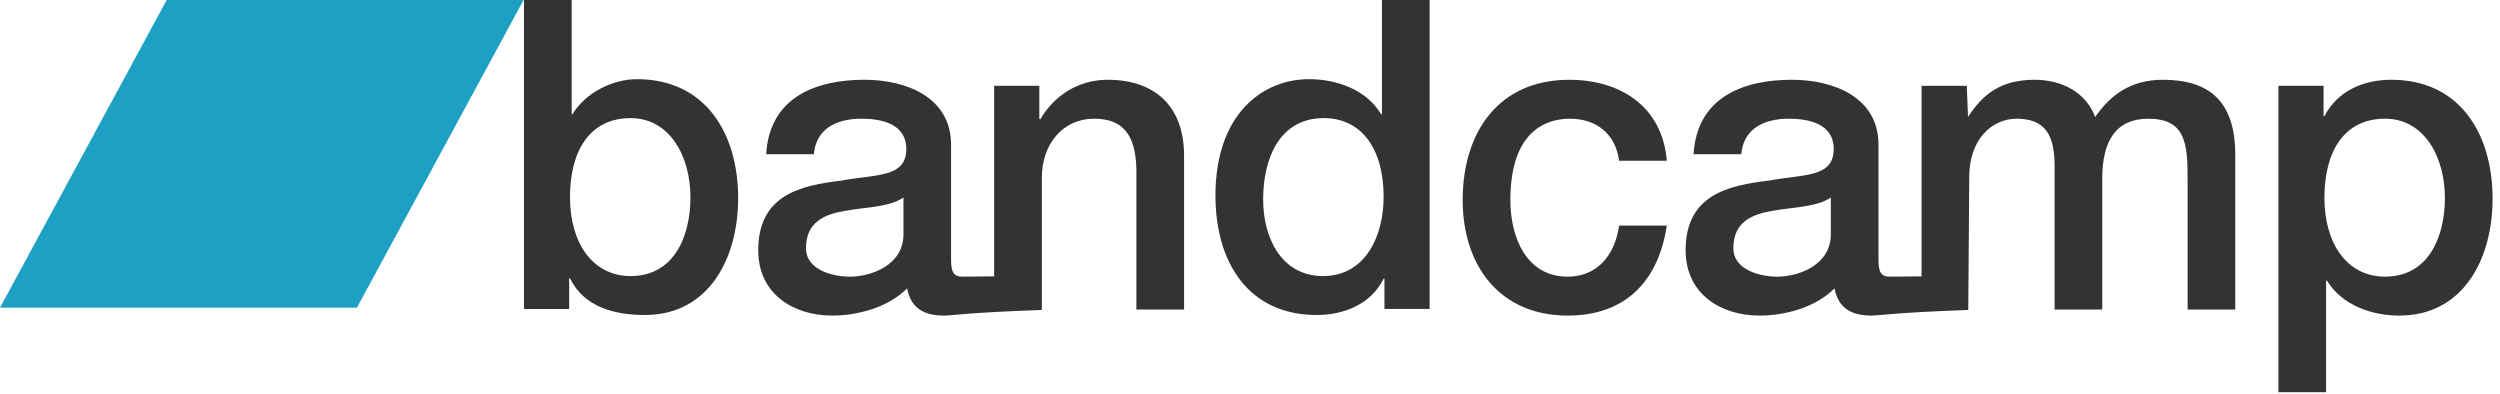
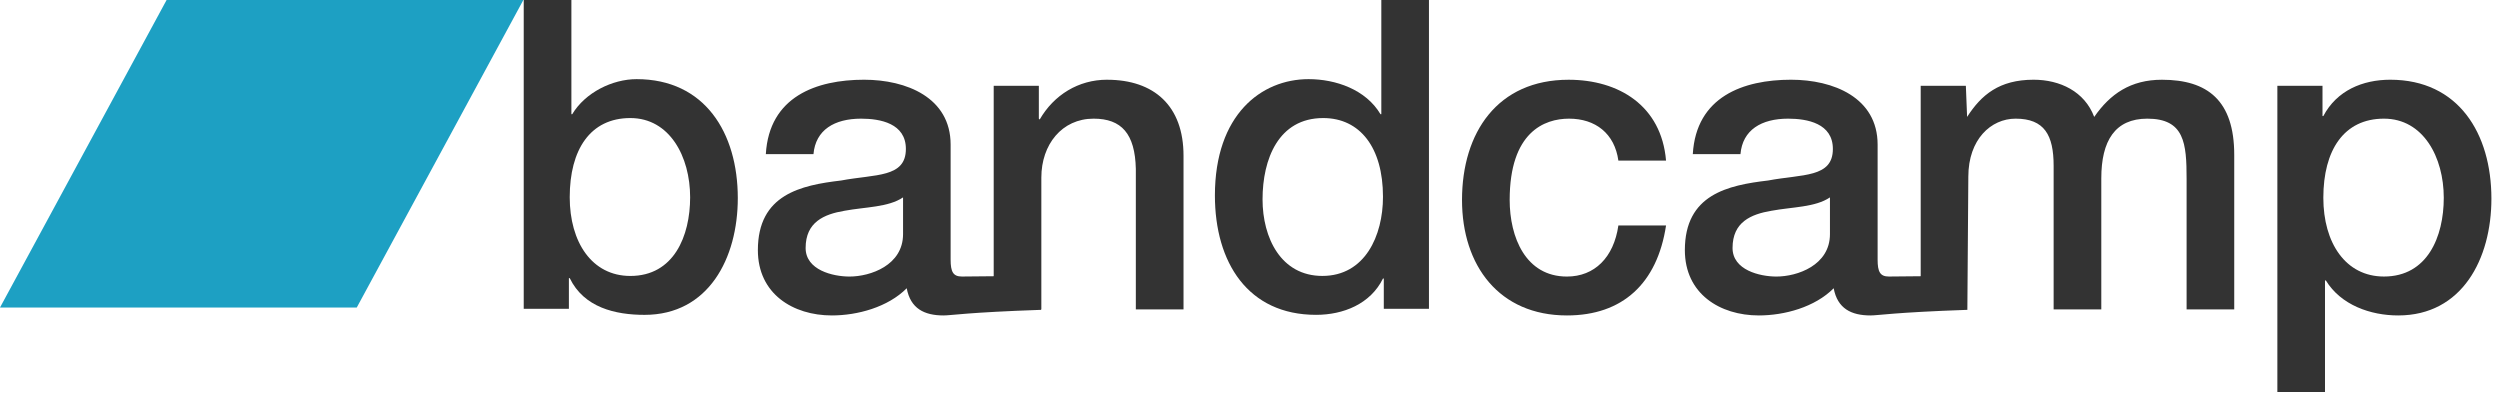
- <svg xmlns="http://www.w3.org/2000/svg" width="127px" height="20px" viewBox="0 0 127 20" version="1.1">
-   <g id="bandcamp-logo-color-bcaqua">
-     <path d="M26.618,0 L29.041,0 L29.041,5.803 L29.083,5.803 C29.742,4.704 31.123,4.022 32.356,4.022 C35.819,4.022 37.498,6.749 37.498,10.068 C37.498,13.122 36.011,16.002 32.759,16.002 C31.272,16.002 29.678,15.629 28.955,14.134 L28.913,14.134 L28.913,15.696 L26.618,15.696 L26.618,0 L26.618,0 M32.037,6.001 C29.997,6.001 28.956,7.605 28.956,10.023 C28.956,12.309 30.082,14.024 32.037,14.024 C34.247,14.024 35.075,12.002 35.075,10.023 C35.074,7.957 34.033,6.001 32.036,6.001" id="b" fill="#333333" />
-     <path d="M56.262,4.052 C54.817,4.052 53.563,4.821 52.84,6.075 L52.798,6.03 L52.798,4.36 L50.503,4.36 L50.503,14.039 C49.122,14.054 48.993,14.054 48.888,14.054 C48.441,14.054 48.314,13.813 48.314,13.197 L48.314,7.349 C48.314,4.954 46.061,4.052 43.915,4.052 C41.492,4.052 39.092,4.909 38.922,7.833 L41.344,7.833 C41.451,6.602 42.406,6.03 43.766,6.03 C44.744,6.03 46.04,6.273 46.04,7.57 C46.04,9.042 44.489,8.844 42.746,9.175 C40.706,9.416 38.518,9.878 38.518,12.713 C38.518,14.934 40.303,16.032 42.279,16.032 C43.575,16.032 45.126,15.614 46.083,14.649 C46.273,15.681 46.975,16.032 47.952,16.032 C48.356,16.032 49.121,15.879 52.91,15.747 L52.91,15.725 L52.925,15.725 L52.925,9.021 C52.925,7.35 53.967,6.031 55.581,6.031 C57.005,6.031 57.686,6.801 57.728,8.581 L57.728,15.725 L60.151,15.725 L60.151,7.922 C60.155,5.372 58.646,4.052 56.266,4.052 L56.262,4.052 Z M45.896,11.9 C45.896,13.483 44.238,14.055 43.176,14.055 C42.326,14.055 40.944,13.724 40.944,12.604 C40.944,11.284 41.88,10.888 42.921,10.712 C43.983,10.515 45.152,10.537 45.896,10.032 L45.896,11.9 L45.896,11.9 Z" id="an" fill="#333333" />
-     <path d="M72.625,15.694 L70.33,15.694 L70.33,14.156 L70.288,14.156 C69.65,15.453 68.268,16.002 66.888,16.002 C63.425,16.002 61.745,13.341 61.745,9.935 C61.745,5.825 64.104,4.022 66.506,4.022 C67.886,4.022 69.416,4.55 70.16,5.802 L70.203,5.802 L70.203,0 L72.625,0 L72.625,15.695 L72.625,15.694 M67.207,14.024 C69.374,14.024 70.288,11.98 70.288,10.001 C70.288,7.496 69.119,6 67.249,6 C64.975,6 64.168,8.089 64.168,10.132 C64.168,12.089 65.102,14.024 67.207,14.024" id="d" fill="#333333" />
-     <path d="M82.251,8.163 C82.06,6.778 81.083,6.031 79.744,6.031 C78.49,6.031 76.727,6.712 76.727,10.164 C76.727,12.054 77.534,14.055 79.638,14.055 C81.04,14.055 82.017,13.086 82.251,11.46 L84.674,11.46 C84.227,14.405 82.464,16.032 79.638,16.032 C76.195,16.032 74.304,13.505 74.304,10.164 C74.304,6.735 76.11,4.053 79.723,4.053 C82.273,4.053 84.44,5.372 84.674,8.164 L82.255,8.164 L82.251,8.163" id="c" fill="#333333" />
-     <path d="M106.435,5.943 C105.946,4.646 104.693,4.052 103.354,4.052 C101.611,4.052 100.697,4.821 99.976,5.943 L99.912,4.36 L97.616,4.36 L97.616,14.039 C96.234,14.054 96.105,14.054 96,14.054 C95.553,14.054 95.427,13.813 95.427,13.197 L95.427,7.349 C95.427,4.954 93.174,4.052 91.027,4.052 C88.605,4.052 86.204,4.909 86.034,7.833 L88.457,7.833 C88.562,6.602 89.519,6.03 90.879,6.03 C91.857,6.03 93.153,6.273 93.153,7.57 C93.153,9.042 91.601,8.844 89.859,9.175 C87.819,9.416 85.63,9.878 85.63,12.713 C85.63,14.934 87.415,16.032 89.391,16.032 C90.688,16.032 92.239,15.614 93.194,14.649 C93.386,15.681 94.086,16.032 95.065,16.032 C95.468,16.032 96.234,15.879 99.988,15.747 L100.038,8.977 C100.038,7.086 101.186,6.031 102.439,6.031 C103.905,6.031 104.373,6.866 104.373,8.428 L104.373,15.725 L106.795,15.725 L106.795,9.065 C106.795,7.152 107.496,6.031 109.132,6.031 C111.024,6.031 111.131,7.284 111.131,9.087 L111.131,15.725 L113.552,15.725 L113.552,7.878 C113.554,5.107 112.194,4.052 109.879,4.052 C108.284,4.052 107.242,4.778 106.435,5.943 Z M90.285,14.055 C89.436,14.055 88.054,13.724 88.054,12.604 C88.054,11.284 88.99,10.888 90.03,10.712 C91.093,10.515 92.261,10.537 93.005,10.032 L93.005,11.9 C93.005,13.483 91.348,14.055 90.285,14.055 Z" id="am" fill="#333333" />
-     <path d="M118.038,4.36 L118.038,5.899 L118.081,5.899 C118.76,4.602 120.077,4.052 121.48,4.052 C124.945,4.052 126.623,6.779 126.623,10.098 C126.623,13.152 125.136,16.032 121.884,16.032 C120.482,16.032 118.972,15.505 118.208,14.253 L118.165,14.253 L118.165,19.923 L115.743,19.923 L115.743,4.36 L118.038,4.36 Z M118.081,10.053 C118.081,12.339 119.206,14.054 121.161,14.054 C123.371,14.054 124.201,12.032 124.201,10.053 C124.201,7.987 123.158,6.03 121.161,6.03 C119.122,6.03 118.081,7.635 118.081,10.053 Z" id="p" fill="#333333" />
-     <polygon id="rhomboid" fill="#1DA0C3" points="0 15.63 8.467 0 26.599 0 18.132 15.63" />
+ <svg xmlns="http://www.w3.org/2000/svg" width="108px" height="17px" viewBox="0 0 108 17" version="1.1">
+   <g id="components/logo" stroke="none" stroke-width="1" fill="none" fill-rule="evenodd">
+     <g id="bandcamp-logo-color-bcaqua" fill-rule="nonzero">
+       <path d="M22.626,0 L24.684,0 L24.684,4.932 L24.721,4.932 C25.281,3.998 26.455,3.419 27.502,3.419 C30.446,3.419 31.873,5.736 31.873,8.558 C31.873,11.154 30.609,13.602 27.845,13.602 C26.581,13.602 25.226,13.285 24.612,12.014 L24.576,12.014 L24.576,13.341 L22.625,13.341 L22.625,0 L22.626,0 M27.231,5.1 C25.498,5.1 24.612,6.465 24.612,8.52 C24.612,10.462 25.57,11.921 27.231,11.921 C29.11,11.921 29.814,10.201 29.814,8.52 C29.813,6.764 28.928,5.1 27.231,5.1" id="b" fill="#333333" />
+       <path d="M47.823,3.444 C46.594,3.444 45.529,4.098 44.914,5.164 L44.878,5.126 L44.878,3.706 L42.928,3.706 L42.928,11.933 C41.753,11.946 41.644,11.946 41.554,11.946 C41.175,11.946 41.067,11.741 41.067,11.218 L41.067,6.247 C41.067,4.211 39.152,3.444 37.328,3.444 C35.268,3.444 33.228,4.173 33.084,6.658 L35.142,6.658 C35.233,5.612 36.045,5.126 37.201,5.126 C38.032,5.126 39.134,5.332 39.134,6.434 C39.134,7.686 37.816,7.518 36.334,7.798 C34.6,8.003 32.74,8.397 32.74,10.806 C32.74,12.694 34.257,13.627 35.937,13.627 C37.039,13.627 38.357,13.272 39.17,12.452 C39.332,13.329 39.929,13.627 40.76,13.627 C41.103,13.627 41.753,13.497 44.974,13.385 L44.974,13.366 L44.986,13.366 L44.986,7.668 C44.986,6.247 45.872,5.126 47.244,5.126 C48.454,5.126 49.033,5.781 49.068,7.294 L49.068,13.366 L51.128,13.366 L51.128,6.733 C51.132,4.566 49.849,3.445 47.826,3.445 L47.823,3.444 Z M39.012,10.115 C39.012,11.46 37.603,11.947 36.7,11.947 C35.977,11.947 34.803,11.665 34.803,10.713 C34.803,9.592 35.598,9.255 36.483,9.105 C37.386,8.938 38.379,8.957 39.012,8.527 L39.012,10.115 Z" id="an" fill="#333333" />
+       <path d="M61.731,13.34 L59.78,13.34 L59.78,12.032 L59.745,12.032 C59.203,13.135 58.028,13.601 56.854,13.601 C53.911,13.601 52.484,11.34 52.484,8.445 C52.484,4.951 54.489,3.419 56.53,3.419 C57.703,3.419 59.004,3.867 59.636,4.932 L59.673,4.932 L59.673,0 L61.731,0 L61.731,13.341 L61.731,13.34 M57.126,11.92 C58.968,11.92 59.745,10.183 59.745,8.501 C59.745,6.371 58.751,5.1 57.162,5.1 C55.229,5.1 54.542,6.875 54.542,8.613 C54.542,10.276 55.337,11.92 57.126,11.92" id="d" fill="#333333" />
+       <path d="M69.914,6.939 C69.751,5.762 68.92,5.126 67.782,5.126 C66.716,5.126 65.218,5.706 65.218,8.639 C65.218,10.246 65.904,11.947 67.692,11.947 C68.884,11.947 69.714,11.123 69.914,9.741 L71.973,9.741 C71.593,12.245 70.094,13.627 67.692,13.627 C64.766,13.627 63.159,11.479 63.159,8.639 C63.159,5.724 64.694,3.445 67.764,3.445 C69.932,3.445 71.774,4.566 71.973,6.939 L69.917,6.939 L69.914,6.939" id="c" fill="#333333" />
+       <path d="M90.47,5.051 C90.054,3.949 88.989,3.444 87.851,3.444 C86.369,3.444 85.592,4.098 84.979,5.051 L84.925,3.706 L82.974,3.706 L82.974,11.933 C81.799,11.946 81.689,11.946 81.6,11.946 C81.22,11.946 81.113,11.741 81.113,11.218 L81.113,6.247 C81.113,4.211 79.198,3.444 77.373,3.444 C75.315,3.444 73.273,4.173 73.129,6.658 L75.188,6.658 C75.278,5.612 76.091,5.126 77.247,5.126 C78.078,5.126 79.18,5.332 79.18,6.434 C79.18,7.686 77.861,7.518 76.38,7.798 C74.646,8.003 72.786,8.397 72.786,10.806 C72.786,12.694 74.302,13.627 75.982,13.627 C77.084,13.627 78.403,13.272 79.215,12.452 C79.378,13.329 79.973,13.627 80.806,13.627 C81.148,13.627 81.799,13.497 84.99,13.385 L85.032,7.63 C85.032,6.023 86.008,5.126 87.073,5.126 C88.319,5.126 88.717,5.836 88.717,7.163 L88.717,13.366 L90.776,13.366 L90.776,7.705 C90.776,6.079 91.371,5.126 92.763,5.126 C94.37,5.126 94.461,6.191 94.461,7.724 L94.461,13.366 L96.519,13.366 L96.519,6.696 C96.521,4.341 95.365,3.445 93.397,3.445 C92.041,3.444 91.156,4.061 90.47,5.051 Z M76.742,11.947 C76.02,11.947 74.846,11.665 74.846,10.713 C74.846,9.592 75.641,9.255 76.526,9.105 C77.429,8.938 78.422,8.957 79.054,8.527 L79.054,10.115 C79.054,11.46 77.645,11.947 76.742,11.947 Z" id="am" fill="#333333" />
+       <path d="M100.332,3.706 L100.332,5.014 L100.368,5.014 C100.946,3.912 102.066,3.444 103.258,3.444 C106.203,3.444 107.629,5.762 107.629,8.583 C107.629,11.179 106.365,13.627 103.602,13.627 C102.409,13.627 101.126,13.179 100.477,12.115 L100.44,12.115 L100.44,16.934 L98.382,16.934 L98.382,3.706 L100.332,3.706 Z M100.368,8.545 C100.368,10.488 101.325,11.946 102.987,11.946 C104.866,11.946 105.571,10.227 105.571,8.545 C105.571,6.789 104.684,5.126 102.987,5.126 C101.254,5.126 100.368,6.49 100.368,8.545 Z" id="p" fill="#333333" />
+       <polygon id="rhomboid" fill="#1DA0C3" points="0 13.285 7.197 0 22.609 0 15.412 13.285" />
+     </g>
  </g>
</svg>
